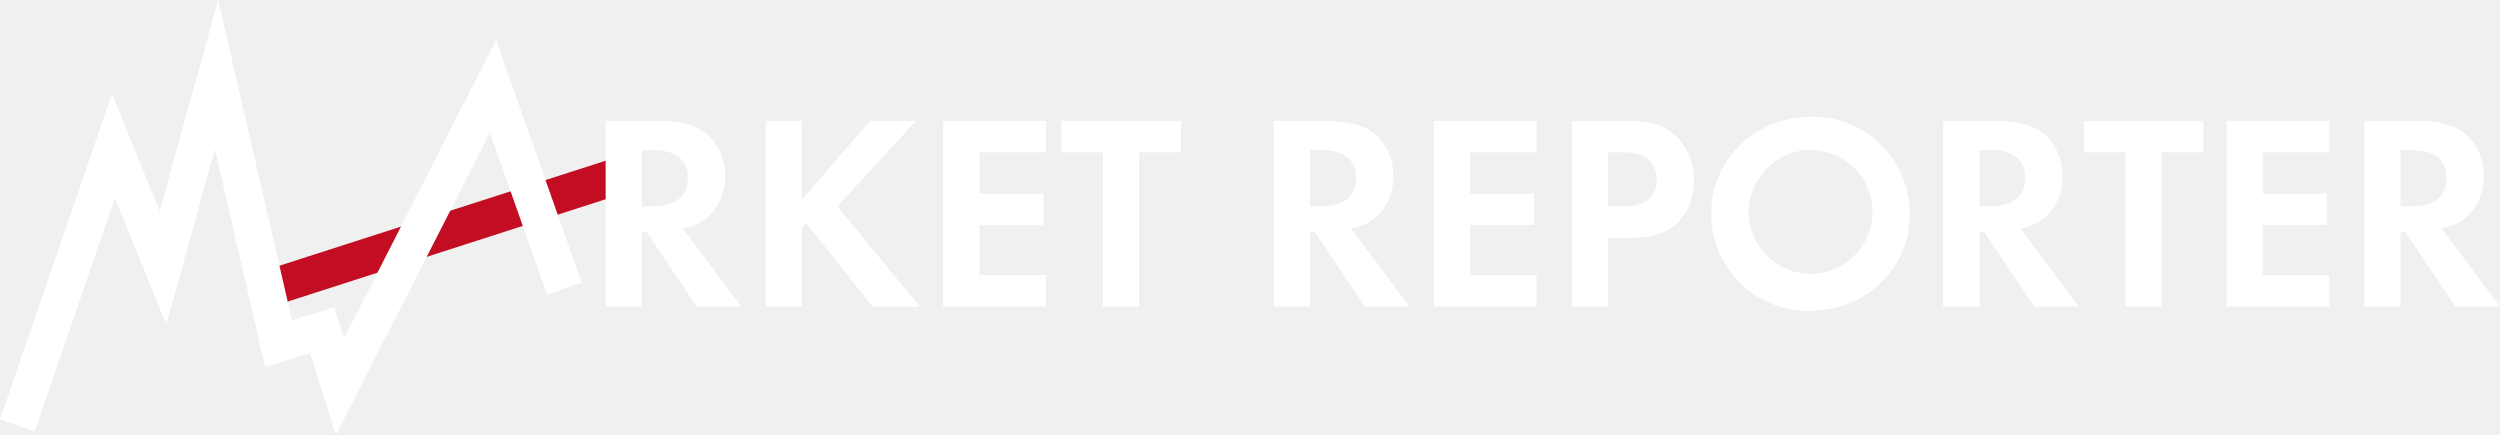
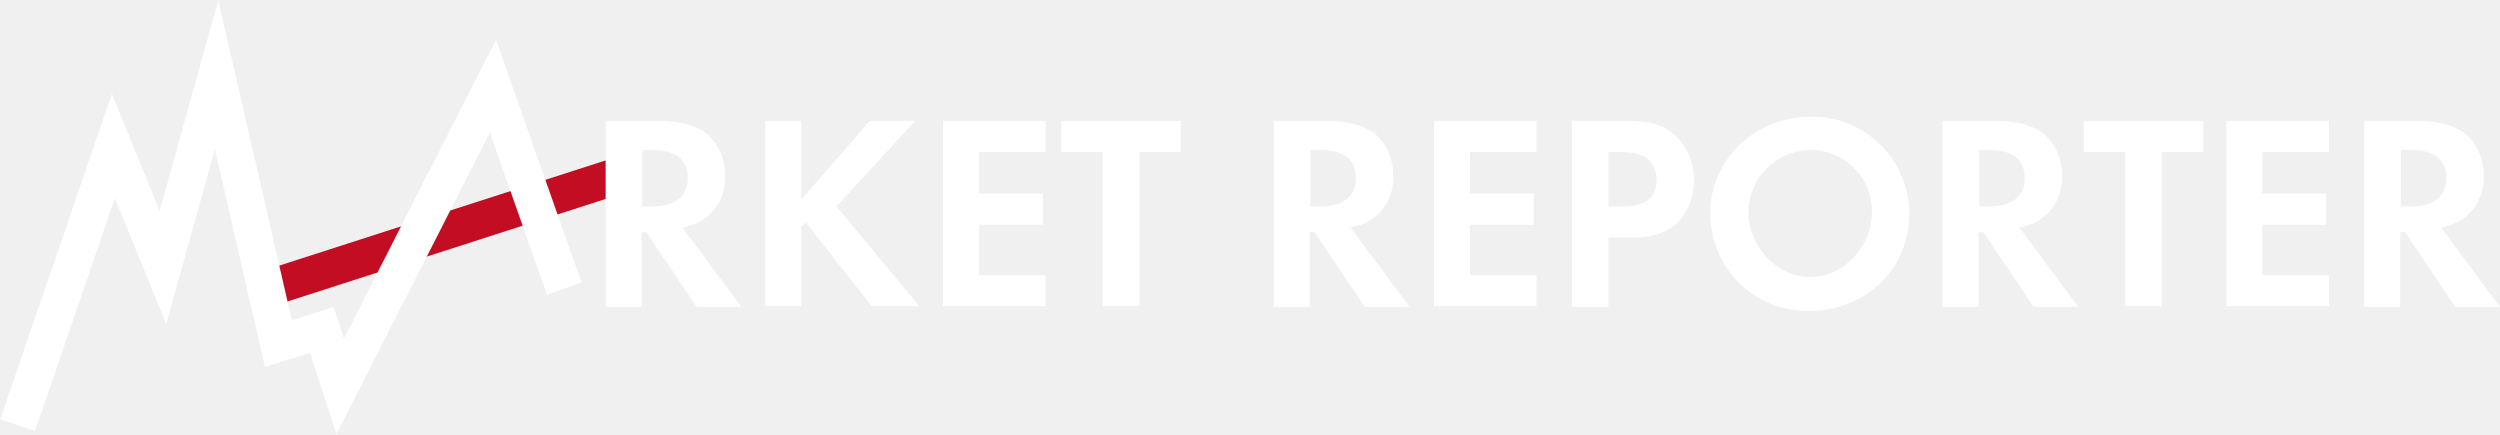
- <svg xmlns="http://www.w3.org/2000/svg" id="レイヤー_1" data-name="レイヤー 1" viewBox="0 0 368.157 64.048">
-   <line x1="41.263" y1="41.931" x2="92.812" y2="25.335" style="fill:#1d2088;stroke:#c30d23;stroke-miterlimit:10;stroke-width:5.4px" />
-   <polyline points="2.553 62.64 16.709 21.505 24.006 39.428 31.886 10.978 41.023 50.6 47.429 48.63 50.056 56.948 72.603 12.729 83.11 42.501" style="fill:none;stroke:#fff;stroke-miterlimit:10;stroke-width:5.4px" />
-   <path d="M113.608,46.923h-6.56l-7.38-10.988h-.7V46.923h-5.33V19.576h7.913c3.034,0,5.453.656,6.97,1.927a8.071,8.071,0,0,1,2.706,6.15,8.009,8.009,0,0,1-2.459,6.027A7.336,7.336,0,0,1,105,35.4Zm-13.079-14.76c3.363,0,5.207-1.476,5.207-4.182s-1.762-4.1-5.125-4.1h-1.64v8.282Z" transform="translate(-4.447 -1.772)" style="fill:#fff" />
-   <path d="M132.591,19.576h6.724L127.753,32.2,139.93,46.923h-7.011l-9.717-12.3-.656.656V46.923h-5.33V19.576h5.33V31.138Z" transform="translate(-4.447 -1.772)" style="fill:#fff" />
-   <path d="M148.663,24.209v6.068h9.43V34.91h-9.43v7.381h9.8v4.632H143.333V19.576h15.129v4.633Z" transform="translate(-4.447 -1.772)" style="fill:#fff" />
-   <path d="M166.866,46.923V24.209h-6.108V19.576h17.589v4.633H172.2V46.923Z" transform="translate(-4.447 -1.772)" style="fill:#fff" />
-   <path d="M212.007,46.923h-6.56l-7.38-10.988h-.7V46.923h-5.33V19.576h7.913c3.034,0,5.453.656,6.97,1.927a8.071,8.071,0,0,1,2.706,6.15,8,8,0,0,1-2.46,6.027A7.329,7.329,0,0,1,203.4,35.4Zm-13.079-14.76c3.362,0,5.207-1.476,5.207-4.182s-1.763-4.1-5.125-4.1h-1.64v8.282Z" transform="translate(-4.447 -1.772)" style="fill:#fff" />
-   <path d="M220.945,24.209v6.068h9.43V34.91h-9.43v7.381h9.8v4.632H215.615V19.576h15.129v4.633Z" transform="translate(-4.447 -1.772)" style="fill:#fff" />
-   <path d="M241.24,46.923h-5.33V19.576h8c3.567,0,5.494.574,7.216,2.091a8.834,8.834,0,0,1,2.788,6.6,9.063,9.063,0,0,1-2.214,6.109c-1.558,1.64-3.772,2.419-7.011,2.419H241.24Zm2.173-14.76c3.321,0,5-1.312,5-3.936a3.959,3.959,0,0,0-1.394-3.157c-.82-.615-1.968-.861-3.936-.861H241.24v7.954Z" transform="translate(-4.447 -1.772)" style="fill:#fff" />
-   <path d="M285.684,33.27c0,8.077-6.437,14.269-14.76,14.269A14.218,14.218,0,0,1,256.45,33.065c0-7.79,6.561-14.1,14.679-14.1A14.274,14.274,0,0,1,285.684,33.27Zm-23.74-.123a9.125,9.125,0,1,0,9.1-9.307A9.289,9.289,0,0,0,261.944,33.147Z" transform="translate(-4.447 -1.772)" style="fill:#fff" />
-   <path d="M310.57,46.923h-6.559l-7.38-10.988h-.7V46.923H290.6V19.576h7.913c3.034,0,5.453.656,6.969,1.927a8.071,8.071,0,0,1,2.706,6.15,8.006,8.006,0,0,1-2.46,6.027A7.329,7.329,0,0,1,301.96,35.4Zm-13.079-14.76c3.363,0,5.207-1.476,5.207-4.182s-1.762-4.1-5.125-4.1h-1.639v8.282Z" transform="translate(-4.447 -1.772)" style="fill:#fff" />
-   <path d="M317.418,46.923V24.209h-6.109V19.576H328.9v4.633h-6.149V46.923Z" transform="translate(-4.447 -1.772)" style="fill:#fff" />
-   <path d="M337.672,24.209v6.068h9.43V34.91h-9.43v7.381h9.8v4.632H332.342V19.576h15.129v4.633Z" transform="translate(-4.447 -1.772)" style="fill:#fff" />
-   <path d="M372.6,46.923h-6.56l-7.38-10.988h-.7V46.923h-5.33V19.576h7.913c3.034,0,5.453.656,6.97,1.927a8.075,8.075,0,0,1,2.706,6.15,8.01,8.01,0,0,1-2.46,6.027,7.336,7.336,0,0,1-3.773,1.722Zm-13.08-14.76c3.363,0,5.207-1.476,5.207-4.182s-1.762-4.1-5.125-4.1h-1.639v8.282Z" transform="translate(-4.447 -1.772)" style="fill:#fff" />
+ <svg xmlns="http://www.w3.org/2000/svg" version="1.1" id="レイヤー_1" x="0px" y="0px" viewBox="0 0 368.2 64" style="enable-background:new 0 0 368.2 64;" xml:space="preserve">
+   <style type="text/css">
+ 	.st0{fill:none;stroke:#C30D23;stroke-width:5.4;stroke-miterlimit:10;}
+ 	.st1{fill:none;stroke:#FFFFFF;stroke-width:5.4;stroke-miterlimit:10;}
+ 	.st2{fill:#FFFFFF;}
+ </style>
+   <line class="st0" x1="41.3" y1="41.9" x2="92.8" y2="25.3" />
+   <polyline class="st1" points="2.6,62.6 16.7,21.5 24,39.4 31.9,11 41,50.6 47.4,48.6 50.1,56.9 72.6,12.7 83.1,42.5 " />
+   <path class="st2" d="M109.2,45.2h-6.6l-7.4-11h-0.7v11h-5.3V17.8h7.9c3,0,5.5,0.7,7,1.9c1.8,1.6,2.7,3.8,2.7,6.1  c0.1,2.3-0.8,4.5-2.5,6c-1.1,0.9-2.4,1.5-3.8,1.7L109.2,45.2z M96.1,30.4c3.4,0,5.2-1.5,5.2-4.2s-1.8-4.1-5.1-4.1h-1.6v8.3H96.1z" />
+   <path class="st2" d="M128.1,17.8h6.7l-11.6,12.6l12.2,14.7h-7l-9.7-12.3l-0.7,0.7v11.6h-5.3V17.8h5.3v11.6L128.1,17.8z" />
+   <path class="st2" d="M144.2,22.4v6.1h9.4v4.6h-9.4v7.4h9.8v4.6h-15.1V17.8H154v4.6H144.2z" />
+   <path class="st2" d="M162.4,45.2V22.4h-6.1v-4.6h17.6v4.6h-6.1v22.7H162.4z" />
+   <path class="st2" d="M207.6,45.2H201l-7.4-11h-0.7v11h-5.3V17.8h7.9c3,0,5.5,0.7,7,1.9c1.8,1.6,2.7,3.8,2.7,6.1  c0.1,2.3-0.8,4.5-2.5,6c-1.1,0.9-2.4,1.5-3.8,1.7L207.6,45.2z M194.5,30.4c3.4,0,5.2-1.5,5.2-4.2s-1.8-4.1-5.1-4.1h-1.6v8.3H194.5z" />
+   <path class="st2" d="M216.5,22.4v6.1h9.4v4.6h-9.4v7.4h9.8v4.6h-15.1V17.8h15.1v4.6H216.5z" />
+   <path class="st2" d="M236.8,45.2h-5.3V17.8h8c3.6,0,5.5,0.6,7.2,2.1c1.8,1.7,2.8,4.1,2.8,6.6c0,2.2-0.7,4.4-2.2,6.1  c-1.6,1.6-3.8,2.4-7,2.4h-3.4V45.2z M239,30.4c3.3,0,5-1.3,5-3.9c0-1.2-0.5-2.4-1.4-3.2c-0.8-0.6-2-0.9-3.9-0.9h-1.8v8H239z" />
+   <path class="st2" d="M281.2,31.5c0,8.1-6.4,14.3-14.8,14.3c-7.9,0.1-14.3-6.1-14.5-14c0-0.2,0-0.3,0-0.5c0-7.8,6.6-14.1,14.7-14.1  c7.9-0.2,14.4,6.1,14.6,14C281.2,31.3,281.2,31.4,281.2,31.5z M257.5,31.4c0.1,5,4.3,9.5,9.3,9.4c5-0.1,9-4.8,8.9-9.8  c-0.1-5-4.2-9-9.1-8.9C261.5,22.2,257.5,26.3,257.5,31.4z" />
+   <path class="st2" d="M306.1,45.2h-6.6l-7.4-11h-0.7v11h-5.3V17.8h7.9c3,0,5.5,0.7,7,1.9c1.8,1.6,2.7,3.8,2.7,6.1  c0.1,2.3-0.8,4.5-2.5,6c-1.1,0.9-2.4,1.5-3.8,1.7L306.1,45.2z M293,30.4c3.4,0,5.2-1.5,5.2-4.2s-1.8-4.1-5.1-4.1h-1.6v8.3H293z" />
+   <path class="st2" d="M313,45.2V22.4h-6.1v-4.6h17.6v4.6h-6.1v22.7H313z" />
+   <path class="st2" d="M333.2,22.4v6.1h9.4v4.6h-9.4v7.4h9.8v4.6h-15.1V17.8H343v4.6H333.2z" />
+   <path class="st2" d="M368.2,45.2h-6.6l-7.4-11h-0.7v11h-5.3V17.8h7.9c3,0,5.5,0.7,7,1.9c1.8,1.6,2.7,3.8,2.7,6.1  c0.1,2.3-0.8,4.5-2.5,6c-1.1,0.9-2.4,1.5-3.8,1.7L368.2,45.2z M355.1,30.4c3.4,0,5.2-1.5,5.2-4.2s-1.8-4.1-5.1-4.1h-1.6v8.3H355.1z" />
</svg>
